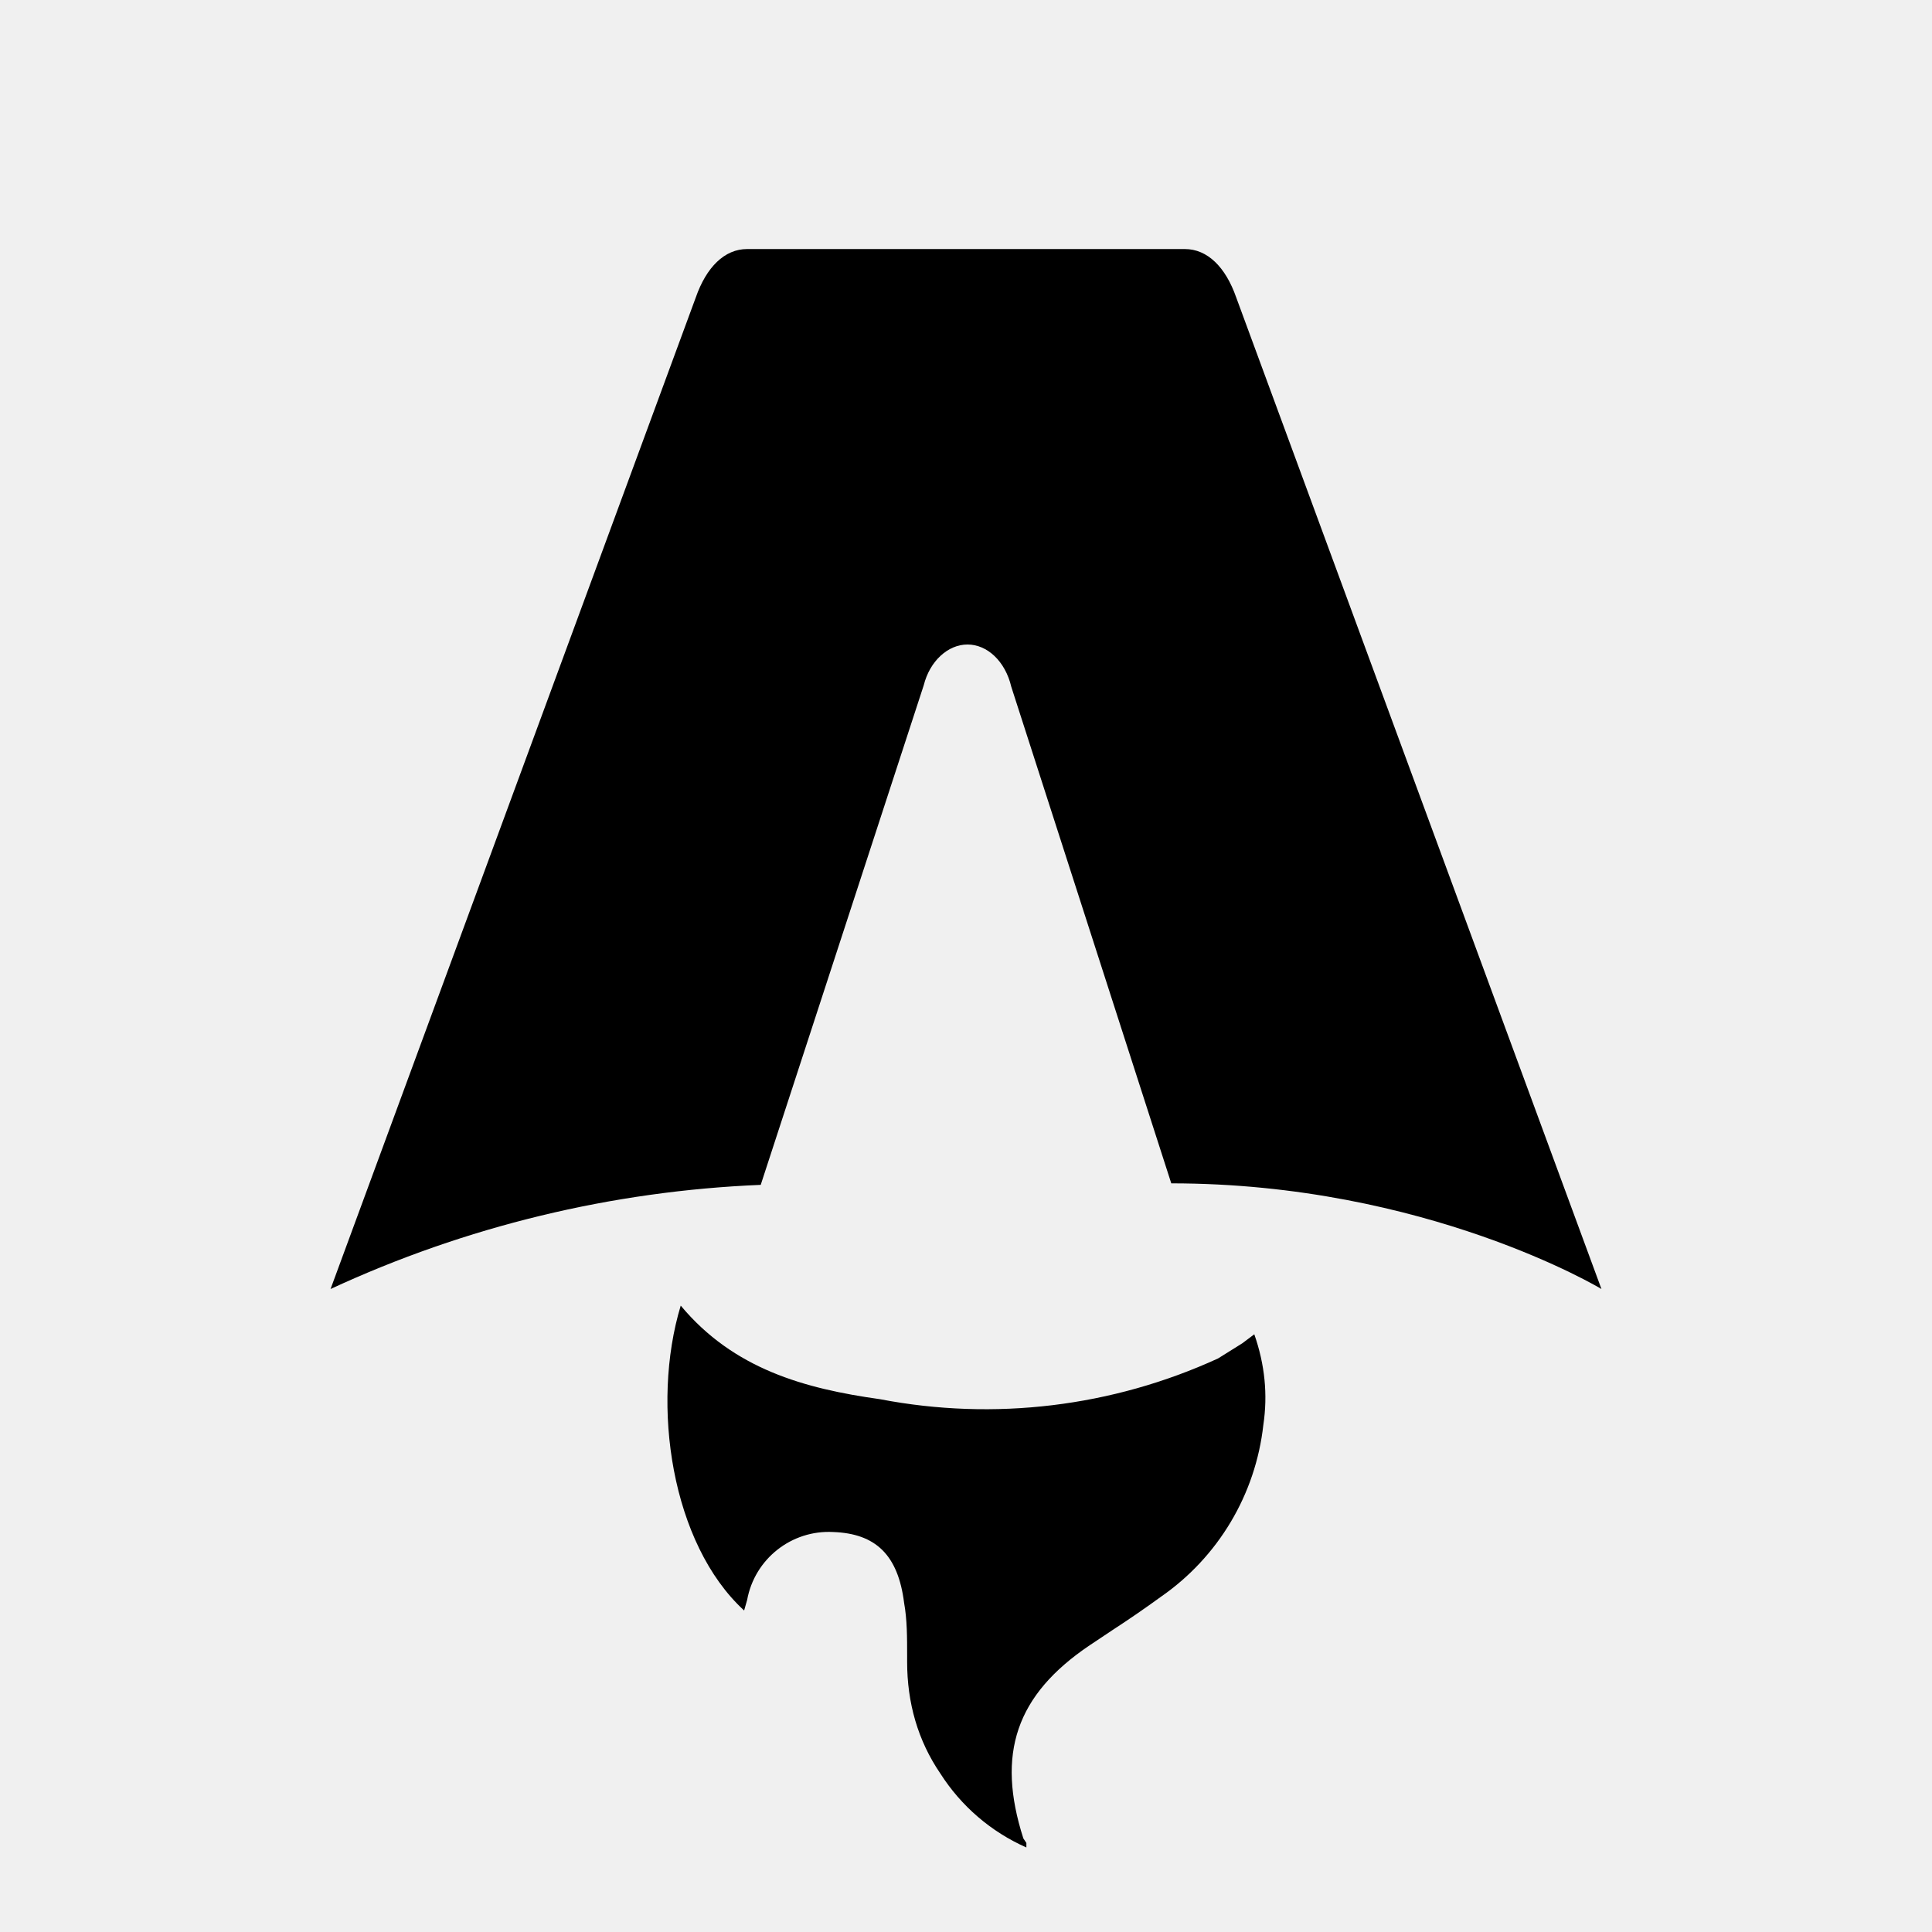
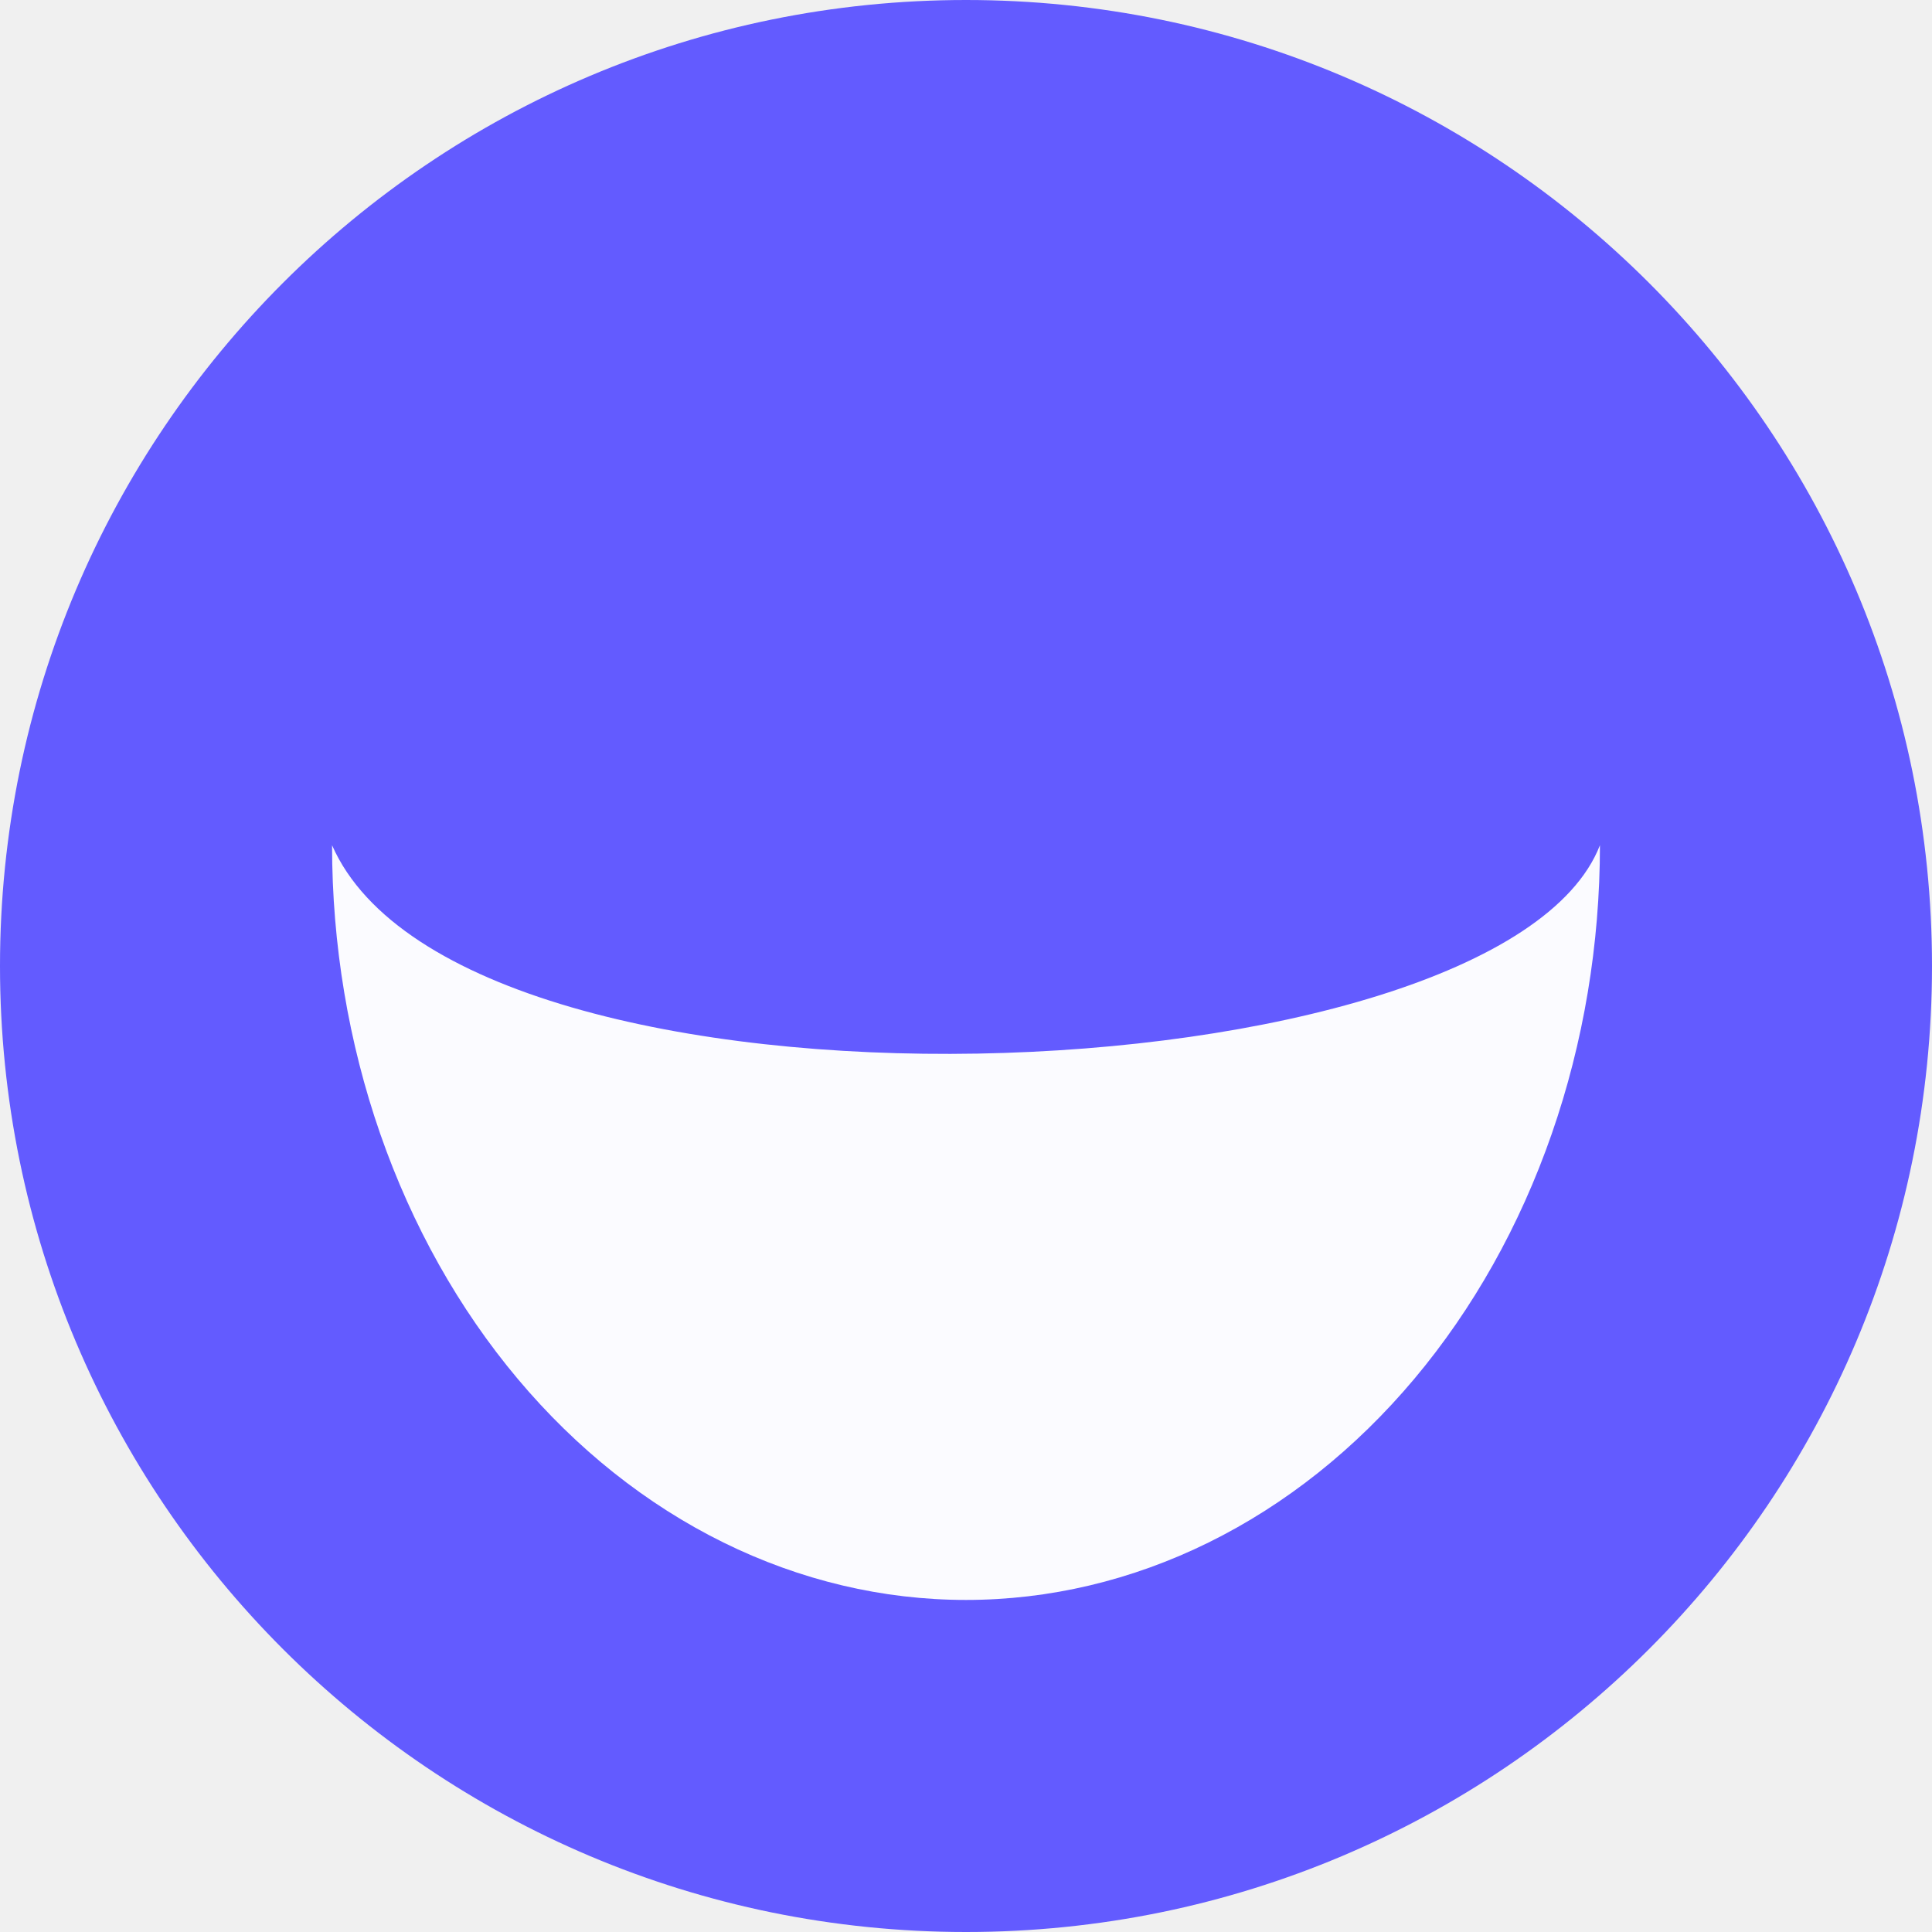
- <svg xmlns="http://www.w3.org/2000/svg" fill="none" viewBox="0 0 128 128">
-   <path d="M50.4 78.5a75.1 75.1 0 0 0-28.5 6.9l24.2-65.7c.7-2 1.9-3.2 3.4-3.2h29c1.5 0 2.7 1.2 3.4 3.2l24.2 65.7s-11.6-7-28.5-7L67 45.5c-.4-1.7-1.6-2.8-2.9-2.8-1.3 0-2.5 1.1-2.9 2.7L50.4 78.5Zm-1.1 28.2Zm-4.2-20.2c-2 6.6-.6 15.8 4.2 20.2a17.5 17.5 0 0 1 .2-.7 5.5 5.5 0 0 1 5.7-4.5c2.8.1 4.3 1.5 4.7 4.7.2 1.1.2 2.3.2 3.5v.4c0 2.7.7 5.2 2.2 7.4a13 13 0 0 0 5.7 4.9v-.3l-.2-.3c-1.8-5.6-.5-9.5 4.4-12.8l1.5-1a73 73 0 0 0 3.2-2.2 16 16 0 0 0 6.8-11.4c.3-2 .1-4-.6-6l-.8.6-1.6 1a37 37 0 0 1-22.4 2.7c-5-.7-9.7-2-13.2-6.2Z" />
-   <style>
-         path { fill: #000; }
-         @media (prefers-color-scheme: dark) {
-             path { fill: #FFF; }
-         }
-     </style>
+ <svg xmlns="http://www.w3.org/2000/svg" width="64" height="64" viewBox="0 0 64 64" fill="none">
+   <circle cx="32" cy="32" r="32" fill="#635BFF" />
+   <path d="M53 28C53 31.283 52.457 34.534 51.401 37.567C50.346 40.6 48.799 43.356 46.849 45.678C44.899 47.999 42.584 49.841 40.036 51.097C37.489 52.353 34.758 53 32 53C29.242 53 26.512 52.353 23.964 51.097C21.416 49.841 19.101 47.999 17.151 45.678C15.201 43.356 13.654 40.6 12.598 37.567C11.543 34.534 11 31.283 11 28C15.34 37.879 49.677 36.527 53 28Z" fill="#FBFBFF" />
</svg>
